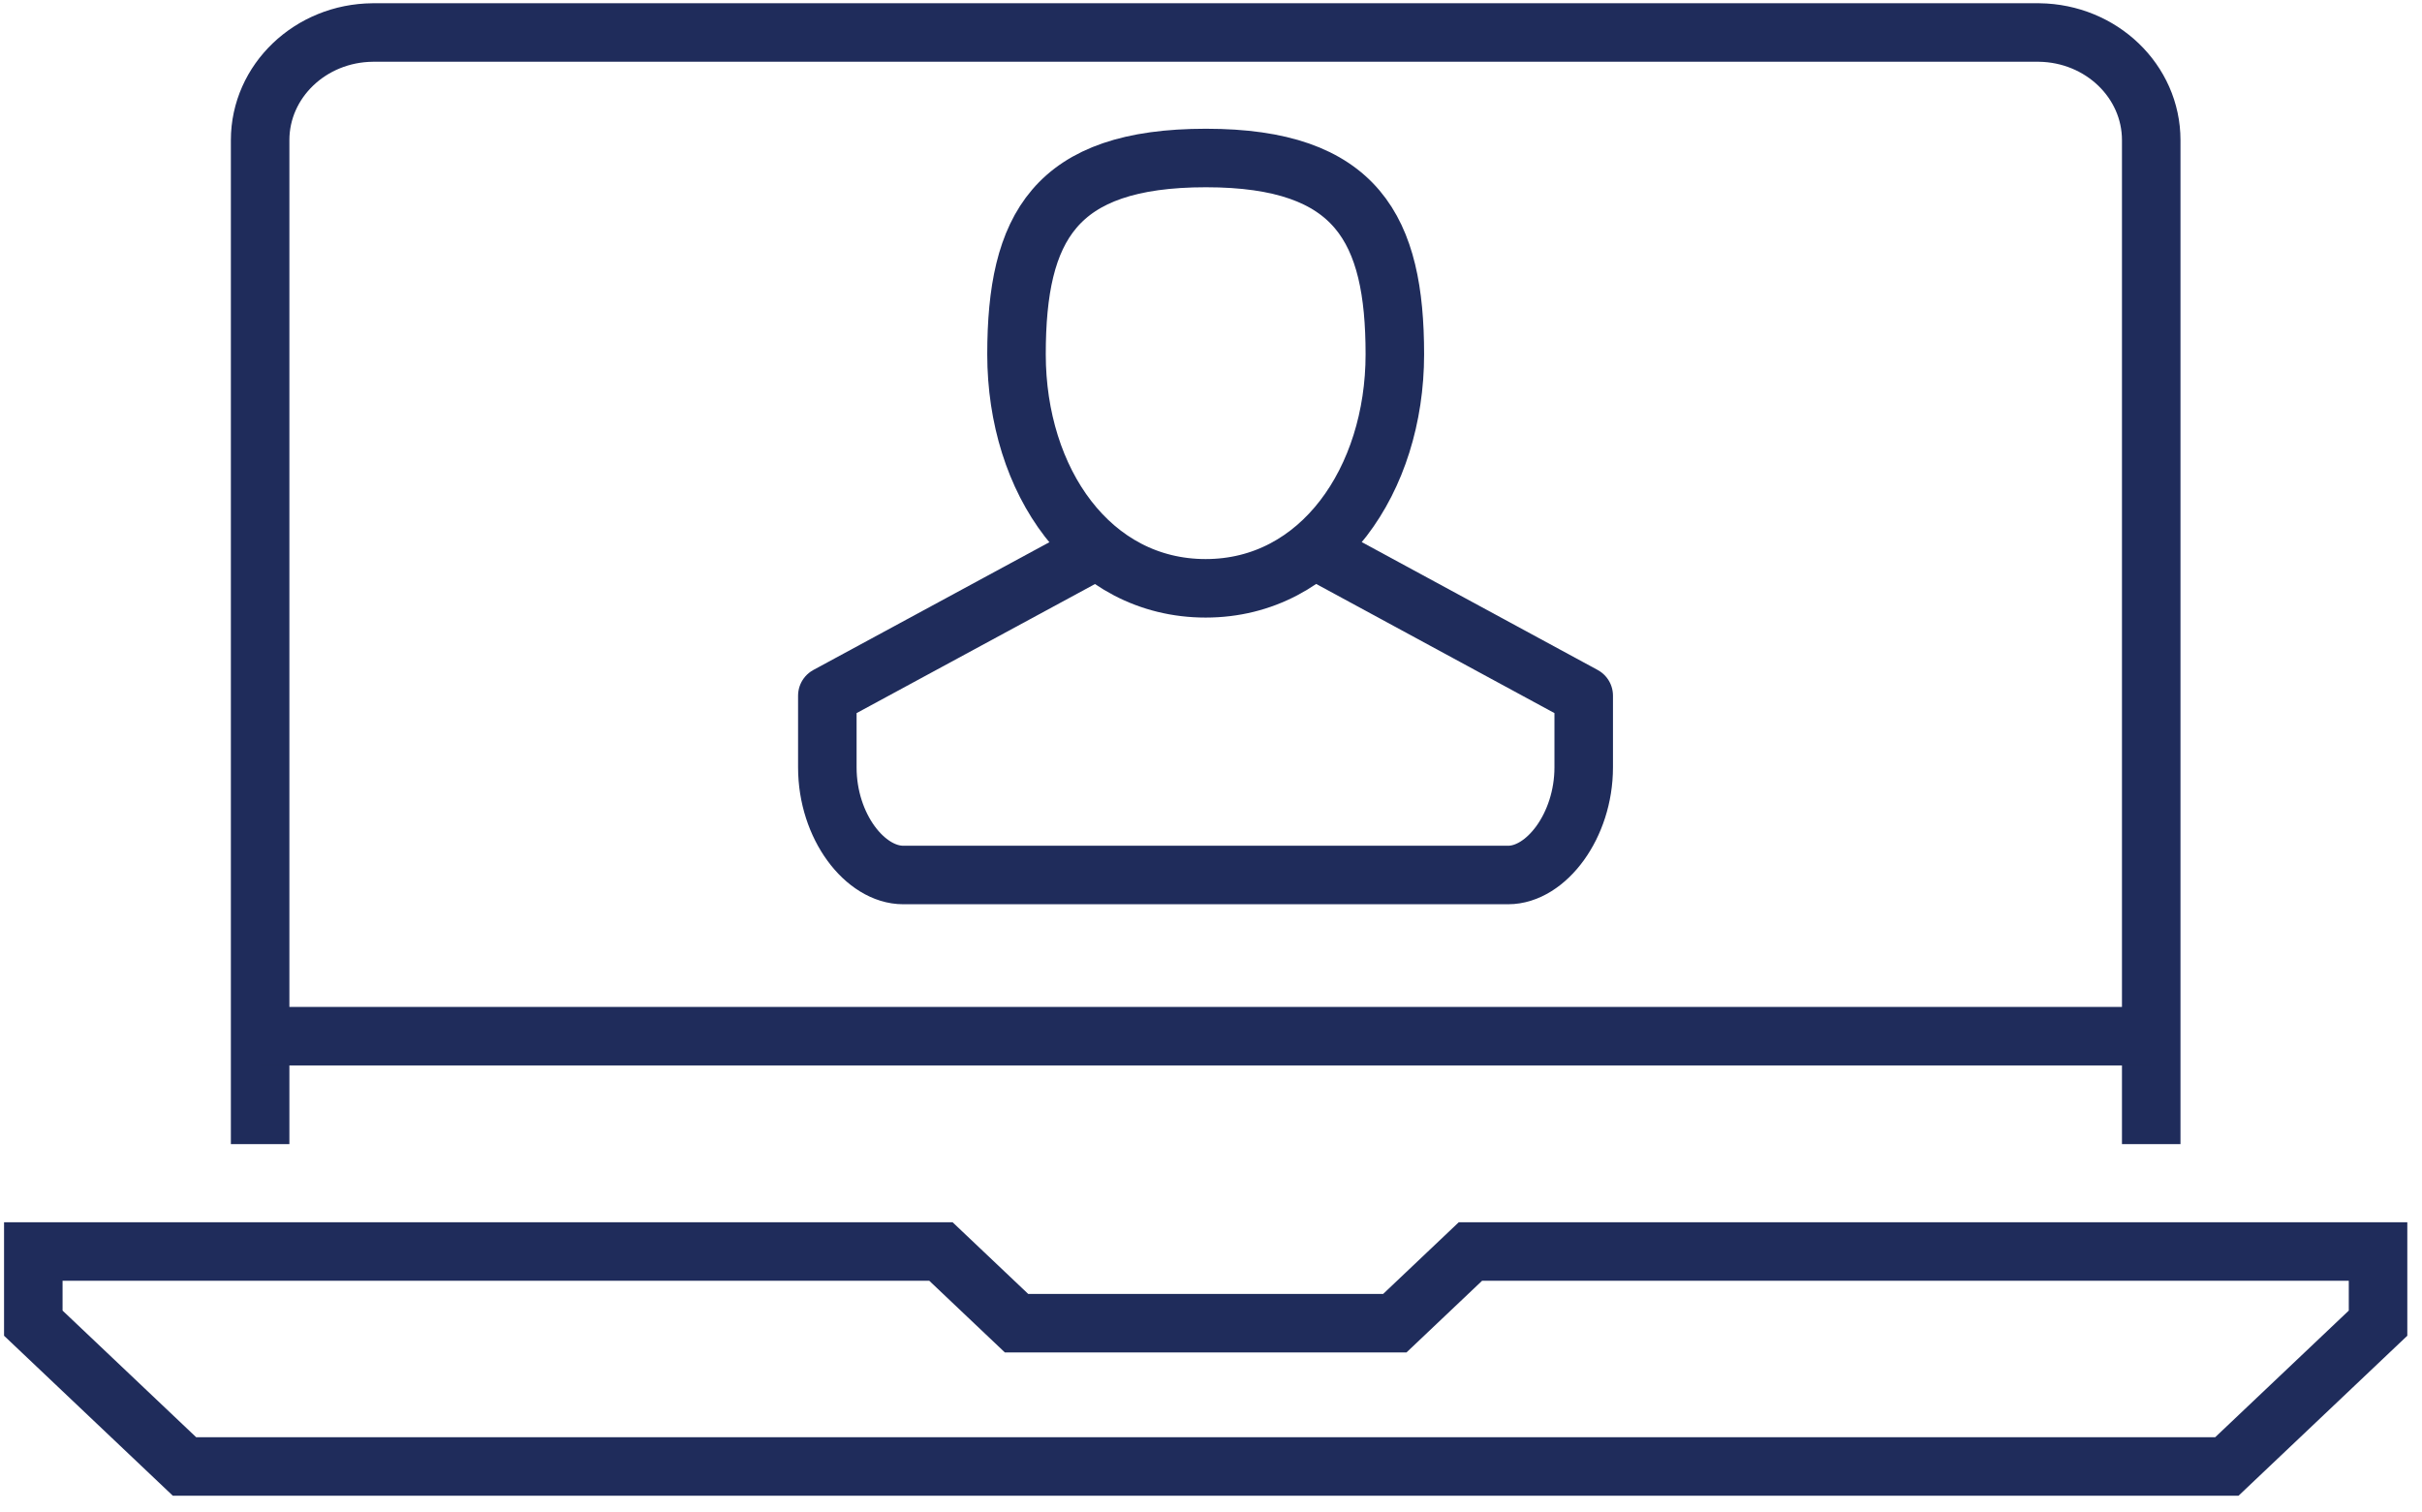
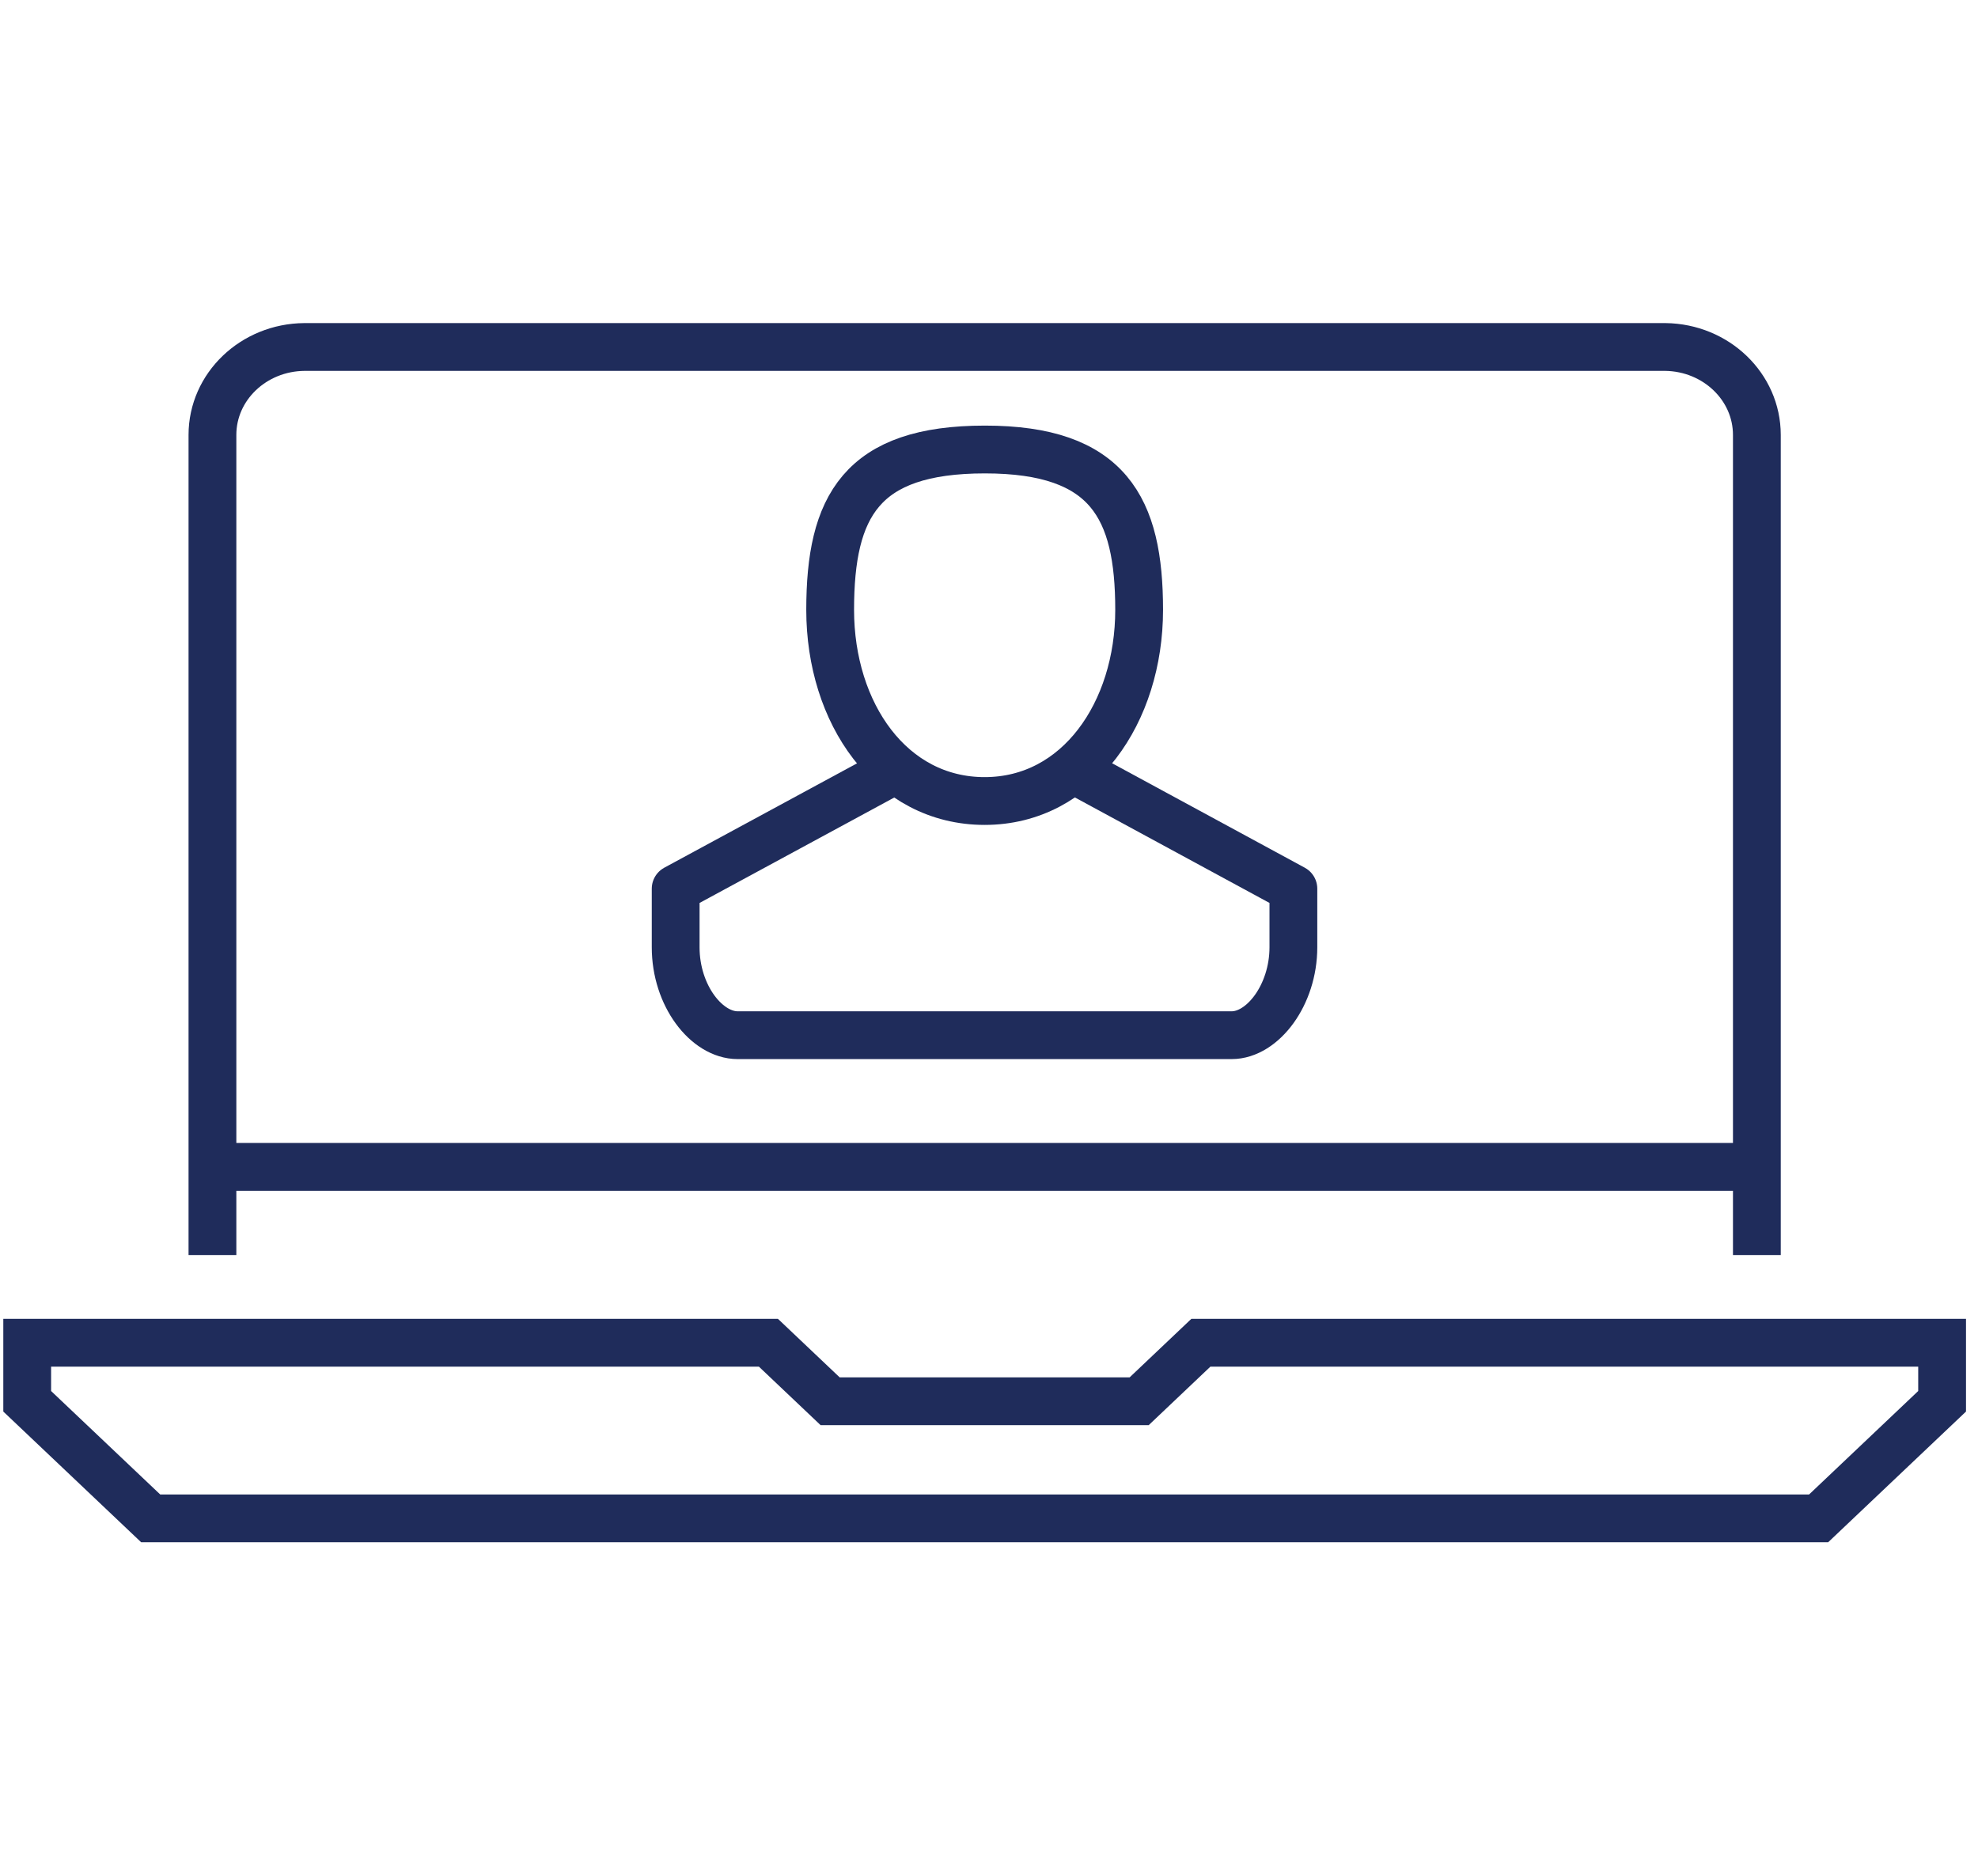
- <svg xmlns="http://www.w3.org/2000/svg" width="149px" height="93px" viewBox="0 0 149 93" version="1.1">
+ <svg xmlns="http://www.w3.org/2000/svg" width="135px" height="128px" viewBox="0 0 149 93" version="1.1">
  <g id="Page-1" stroke="none" stroke-width="1" fill="none" fill-rule="evenodd">
    <g id="UI---DESIGN-LANGUAGE" transform="translate(-10594, -386)" stroke="#1F2C5B" stroke-width="3.6">
      <g id="Asset-35" transform="translate(10596, 388)">
        <polygon id="Path" points="134.993 88.236 9.352 88.236 0.049 79.416 0.049 75.006 55.884 75.006 60.535 79.416 83.81 79.416 88.461 75.006 144.296 75.006 144.296 79.416" />
        <path d="M130.342,68.4 L130.342,6.624 C130.342,3.001 127.272,0.049 123.45,0 L20.933,0 C17.096,0.03 14.003,2.987 14.003,6.624 L14.003,68.4" id="Path" />
        <line x1="14.003" y1="61.758" x2="130.342" y2="61.758" id="Path" />
        <path d="M83.81,19.8 C83.81,27.522 79.235,34.2 72.173,34.2 C65.11,34.2 60.535,27.594 60.535,19.8 C60.535,12.006 62.87,7.722 72.191,7.722 C81.513,7.722 83.81,12.132 83.81,19.8 Z" id="Path" stroke-linejoin="round" />
        <path d="M79.159,31.986 L95.429,40.806 L95.429,45.216 C95.429,48.816 93.113,51.84 90.778,51.84 L53.567,51.84 C51.232,51.84 48.897,48.87 48.897,45.216 L48.897,40.806 L65.186,31.986" id="Path" stroke-linejoin="round" />
      </g>
    </g>
  </g>
</svg>
